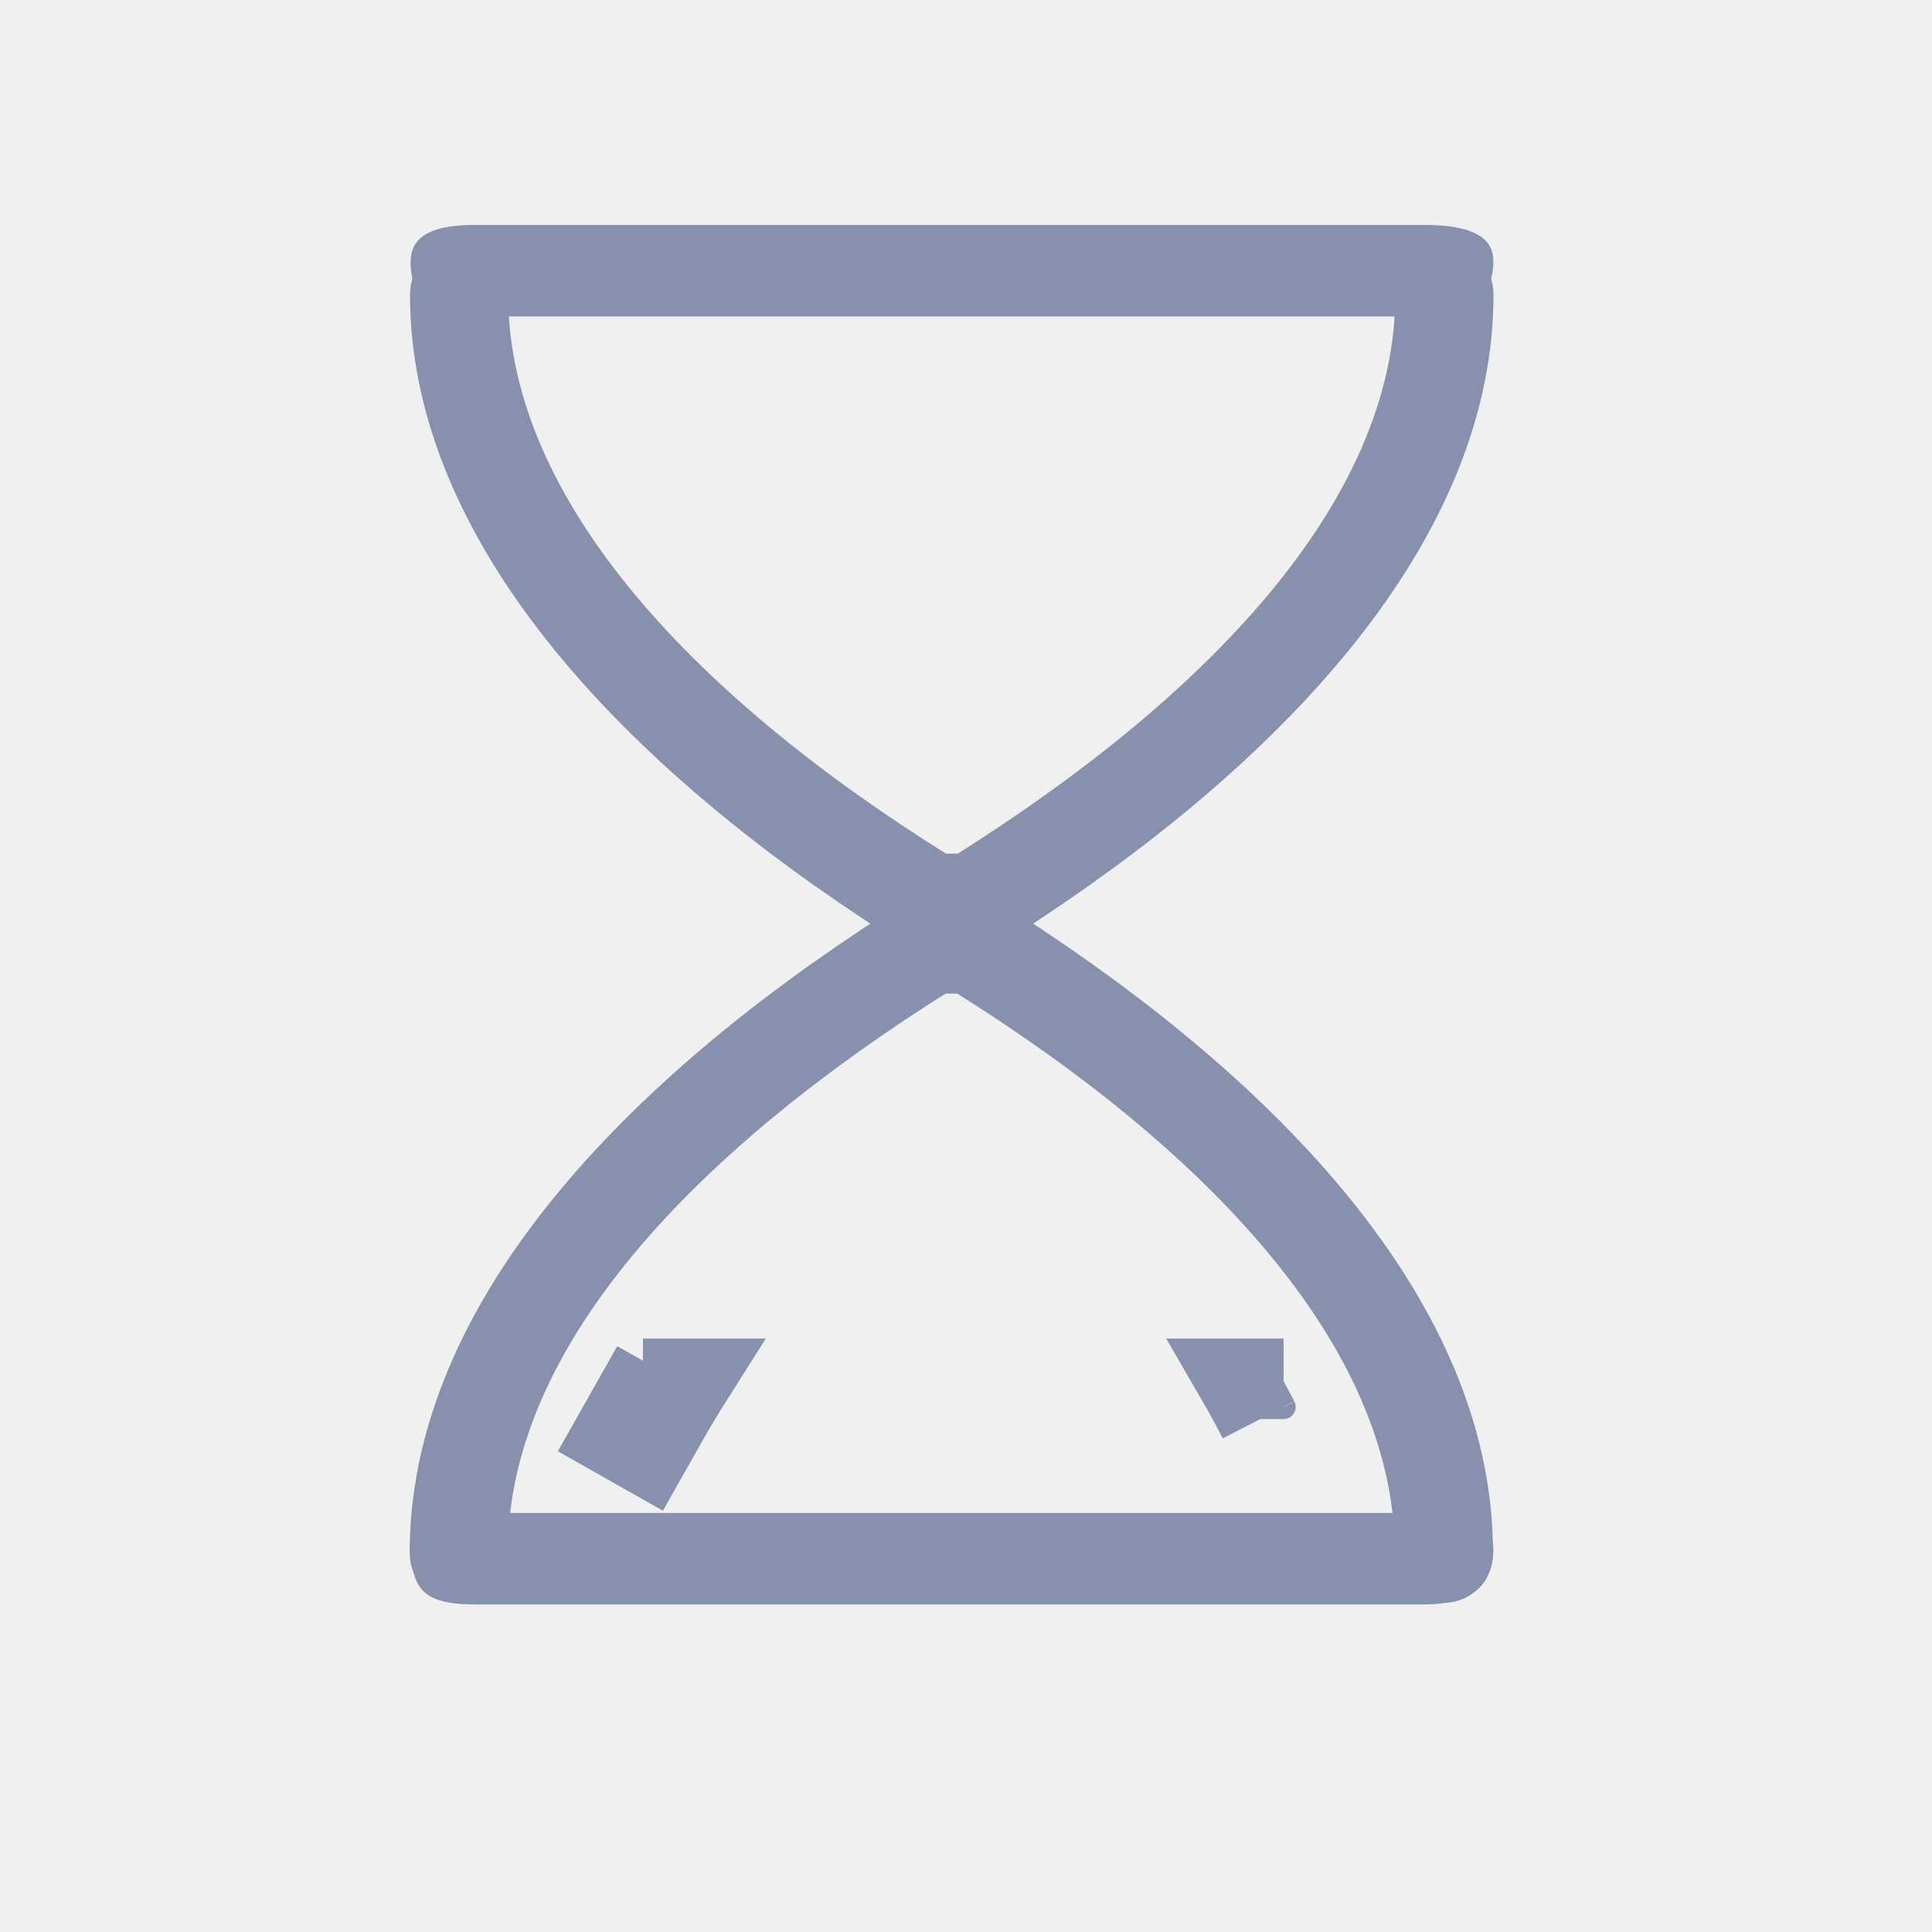
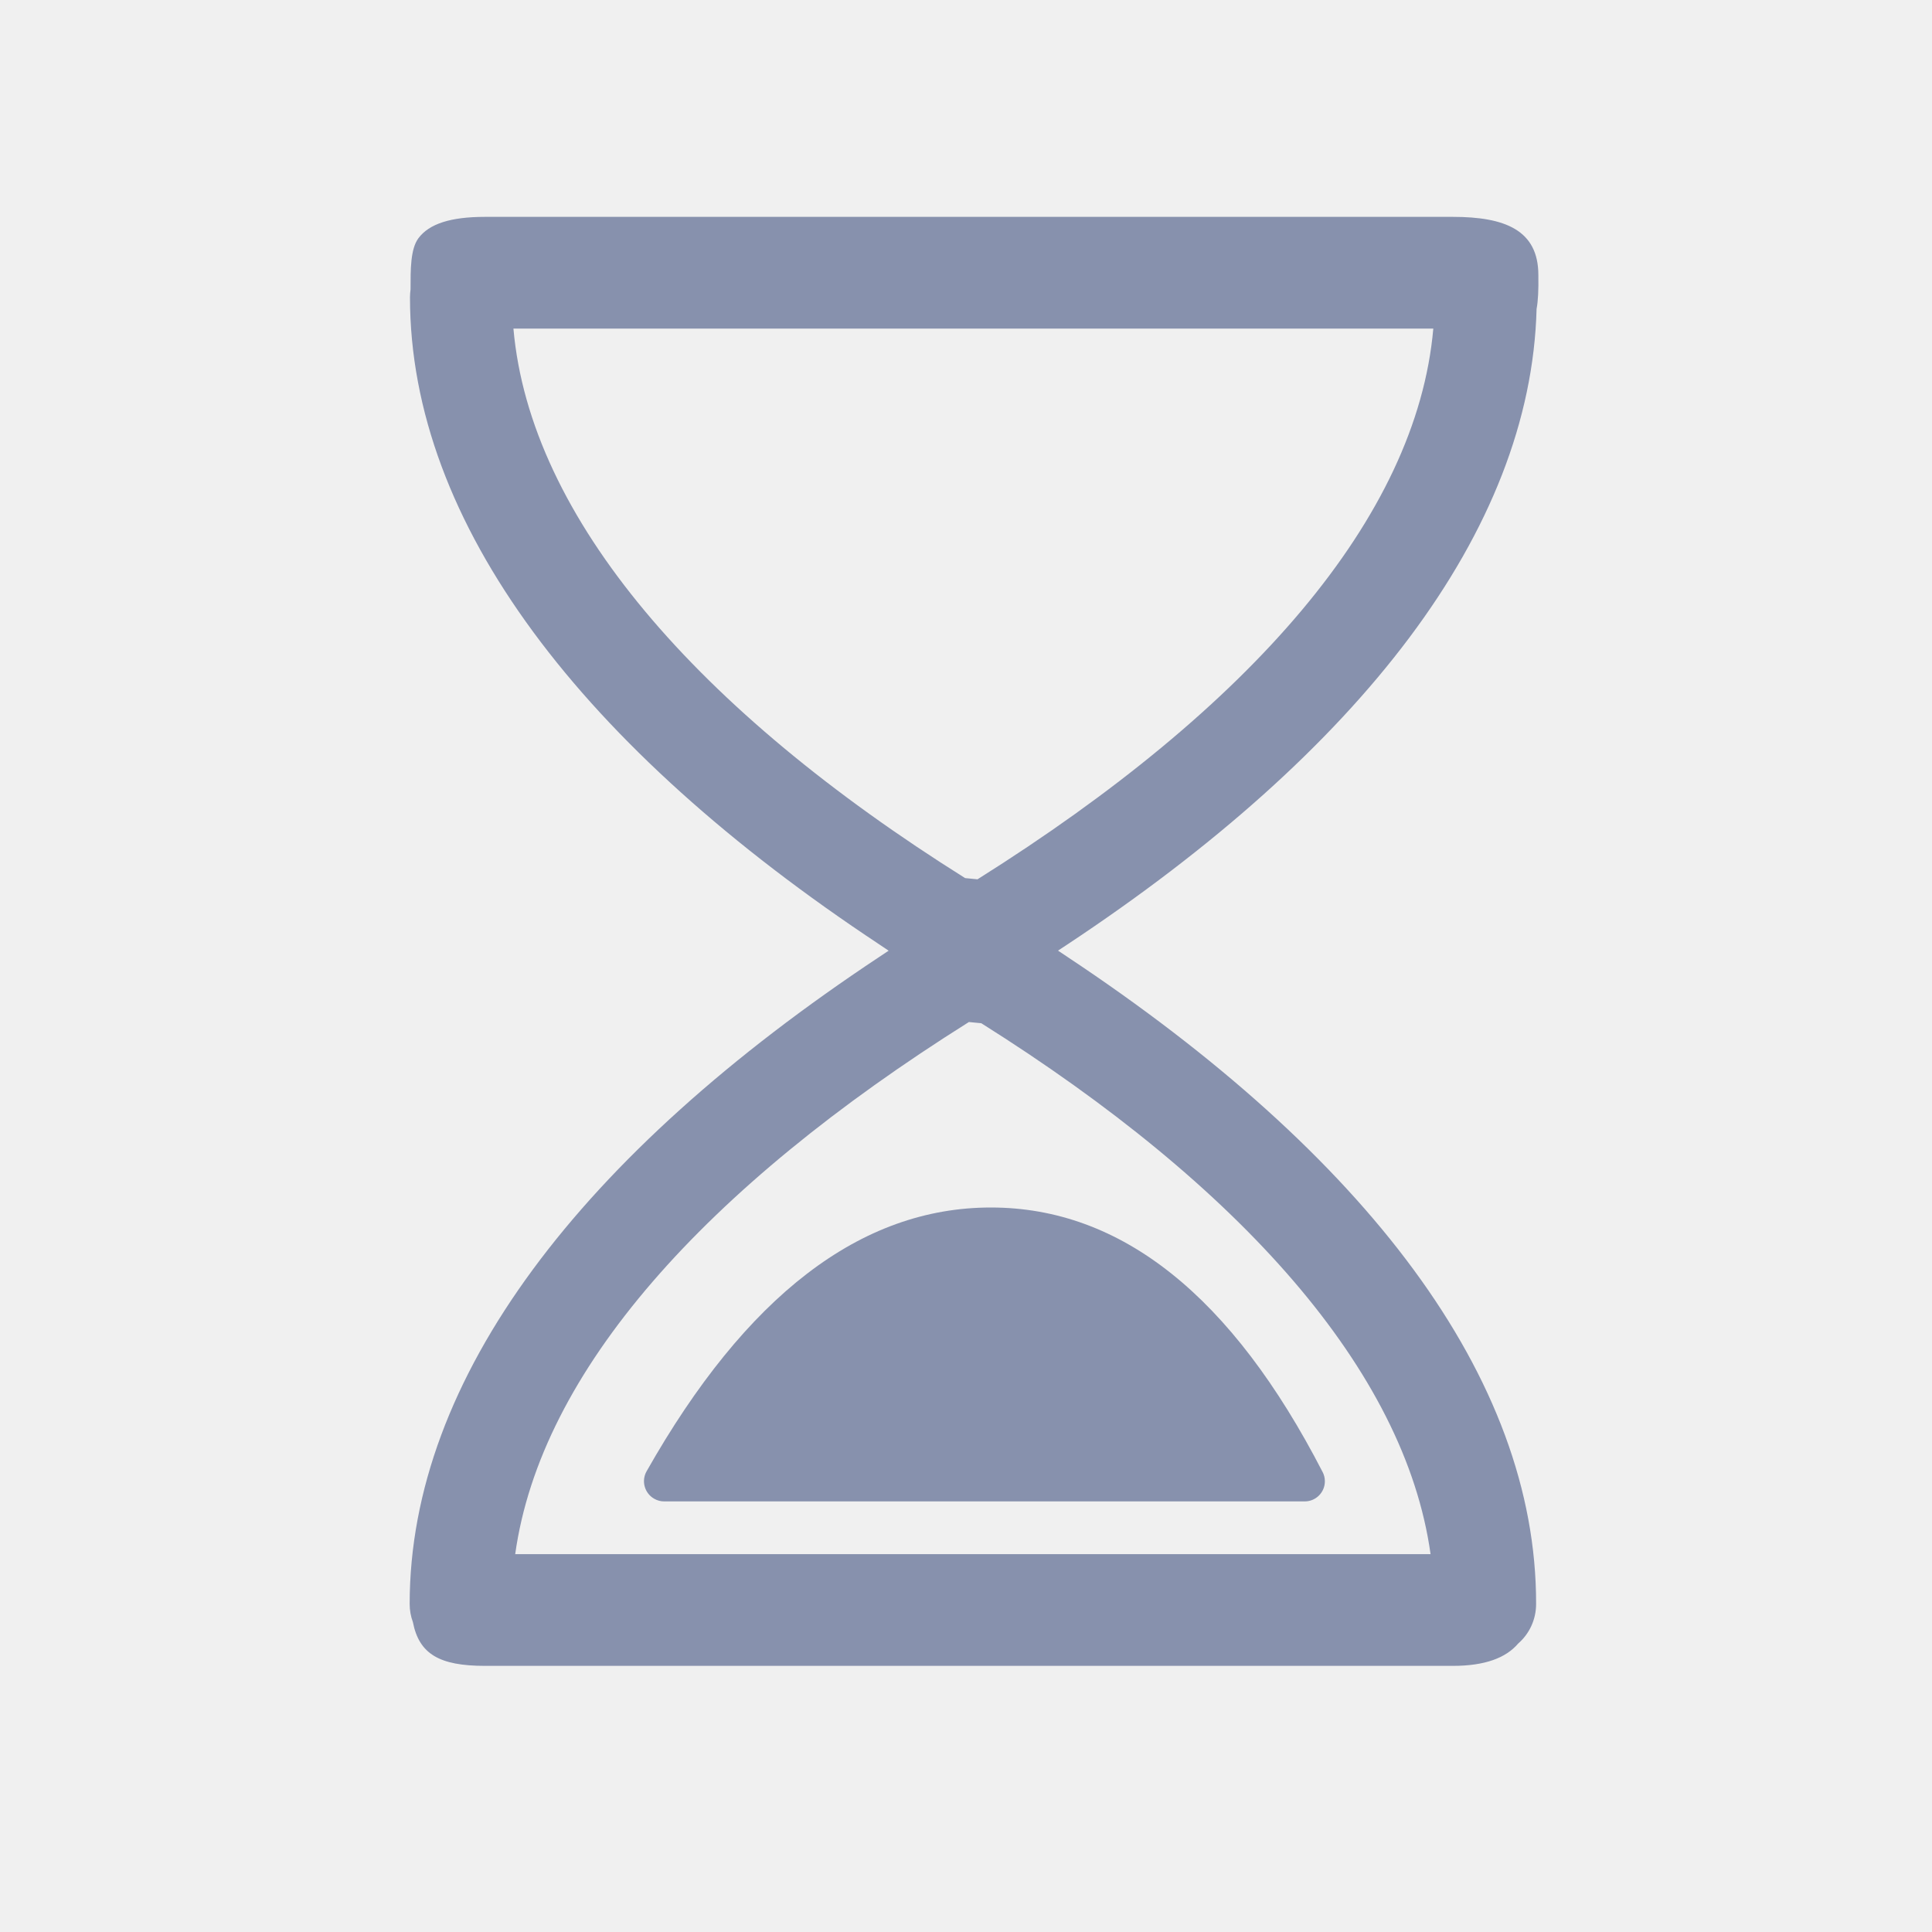
<svg xmlns="http://www.w3.org/2000/svg" width="24px" height="24px" viewBox="0 0 24 24" version="1.1">
  <g id="icon/action-pool-retiring" stroke="none" stroke-width="1" fill="none" fill-rule="evenodd">
    <g id="icon/epoch-copy-4">
      <rect id="Rectangle" fill-opacity="0" fill="#FFFFFF" x="0" y="0" width="24" height="24" />
-       <g id="hourglass-(1)" transform="translate(5, 2)" fill="#8791AD">
-         <path d="M7.891,9.316 C11.107,7.183 13.453,4.524 13.453,1.657 C13.453,1.368 13.225,1.137 12.943,1.137 C12.661,1.137 12.434,1.368 12.434,1.657 C12.434,4.303 10.009,6.764 6.925,8.705 L6.724,8.705 C3.662,6.798 1.212,4.311 1.212,1.657 C1.212,1.368 0.984,1.137 0.702,1.137 C0.421,1.137 0.193,1.368 0.193,1.657 C0.193,4.522 2.542,7.185 5.754,9.316 L5.992,9.474 L5.754,9.632 C2.535,11.767 0.189,14.423 0.189,17.29 C0.189,17.579 0.417,17.811 0.699,17.811 C0.981,17.811 1.208,17.579 1.208,17.29 C1.208,14.644 3.633,12.183 6.717,10.243 L6.918,10.242 C9.984,12.158 12.427,14.637 12.427,17.29 C12.427,17.579 12.655,17.811 12.936,17.811 C13.218,17.811 13.446,17.579 13.446,17.29 C13.451,14.424 11.112,11.772 7.891,9.631 L7.654,9.474 L7.891,9.316 Z" id="Path" stroke="#8791AD" stroke-width="0.2" />
-         <path d="M10.355,15.128 C10.449,15.29 10.542,15.46 10.634,15.638 C10.609,15.589 10.595,15.534 10.595,15.478 C10.595,15.285 10.752,15.128 10.945,15.128 L10.355,15.128 Z M3.605,15.128 L2.987,15.128 C3.048,15.128 3.107,15.144 3.16,15.173 C3.328,15.269 3.387,15.482 3.292,15.65 L2.857,15.404 L2.611,15.839 L3.046,16.085 L3.292,15.65 C3.395,15.468 3.5,15.294 3.605,15.128 Z" id="Path-13" stroke="#8791AD" />
-         <path d="M12.684,16.794 L0.905,16.794 C0.062,16.794 0.062,17.143 0.124,17.476 C0.185,17.808 0.381,17.931 0.905,17.931 L12.684,17.931 C13.357,17.931 13.506,17.628 13.543,17.362 C13.58,17.096 13.527,16.794 12.684,16.794 Z" id="Path" />
-         <path d="M12.684,0.794 L0.905,0.794 C0.062,0.794 0.062,1.143 0.124,1.476 C0.185,1.808 0.381,1.931 0.905,1.931 L12.684,1.931 C13.357,1.931 13.506,1.628 13.543,1.362 C13.58,1.096 13.527,0.794 12.684,0.794 Z" id="Path-Copy" />
-       </g>
+       <path d="M19.088,3.838 C19.016,6.6 16.893,9.326 13.26,11.732 L13.143,11.809 L13.26,11.887 C16.962,14.344 19.088,17.115 19.082,19.925 C19.082,20.122 18.996,20.298 18.859,20.417 C18.706,20.596 18.445,20.694 18.048,20.694 L6.024,20.694 C5.457,20.694 5.206,20.546 5.129,20.15 C5.103,20.08 5.089,20.004 5.089,19.925 C5.089,17.115 7.223,14.338 10.923,11.887 L11.039,11.81 L10.923,11.732 C7.23,9.287 5.093,6.502 5.093,3.694 C5.093,3.661 5.096,3.628 5.1,3.596 C5.1,3.349 5.098,3.094 5.198,2.959 C5.331,2.781 5.596,2.694 6.024,2.694 L18.048,2.694 C18.693,2.694 19.11,2.857 19.11,3.417 C19.113,3.6 19.107,3.737 19.088,3.838 Z M17.805,4.082 L6.378,4.082 C6.585,6.435 8.665,8.823 11.989,10.908 L12.143,10.923 C15.541,8.788 17.599,6.426 17.805,4.082 Z M17.771,19.306 C17.454,17.029 15.41,14.736 12.19,12.711 L12.036,12.696 C8.75,14.761 6.717,17.038 6.4,19.306 L17.771,19.306 Z" id="Combined-Shape" fill="#8791AD" fill-rule="nonzero" />
+       <path d="M12.309,15 C13.93,15 15.304,16.101 16.43,18.286 C16.449,18.322 16.458,18.361 16.458,18.401 C16.458,18.539 16.346,18.651 16.208,18.651 L8.25,18.651 C8.207,18.651 8.165,18.64 8.127,18.618 C8.007,18.55 7.964,18.398 8.032,18.277 C9.266,16.098 10.691,15 12.309,15 Z" id="Path-13" fill="#8791AD" fill-rule="nonzero" />
    </g>
  </g>
</svg>
